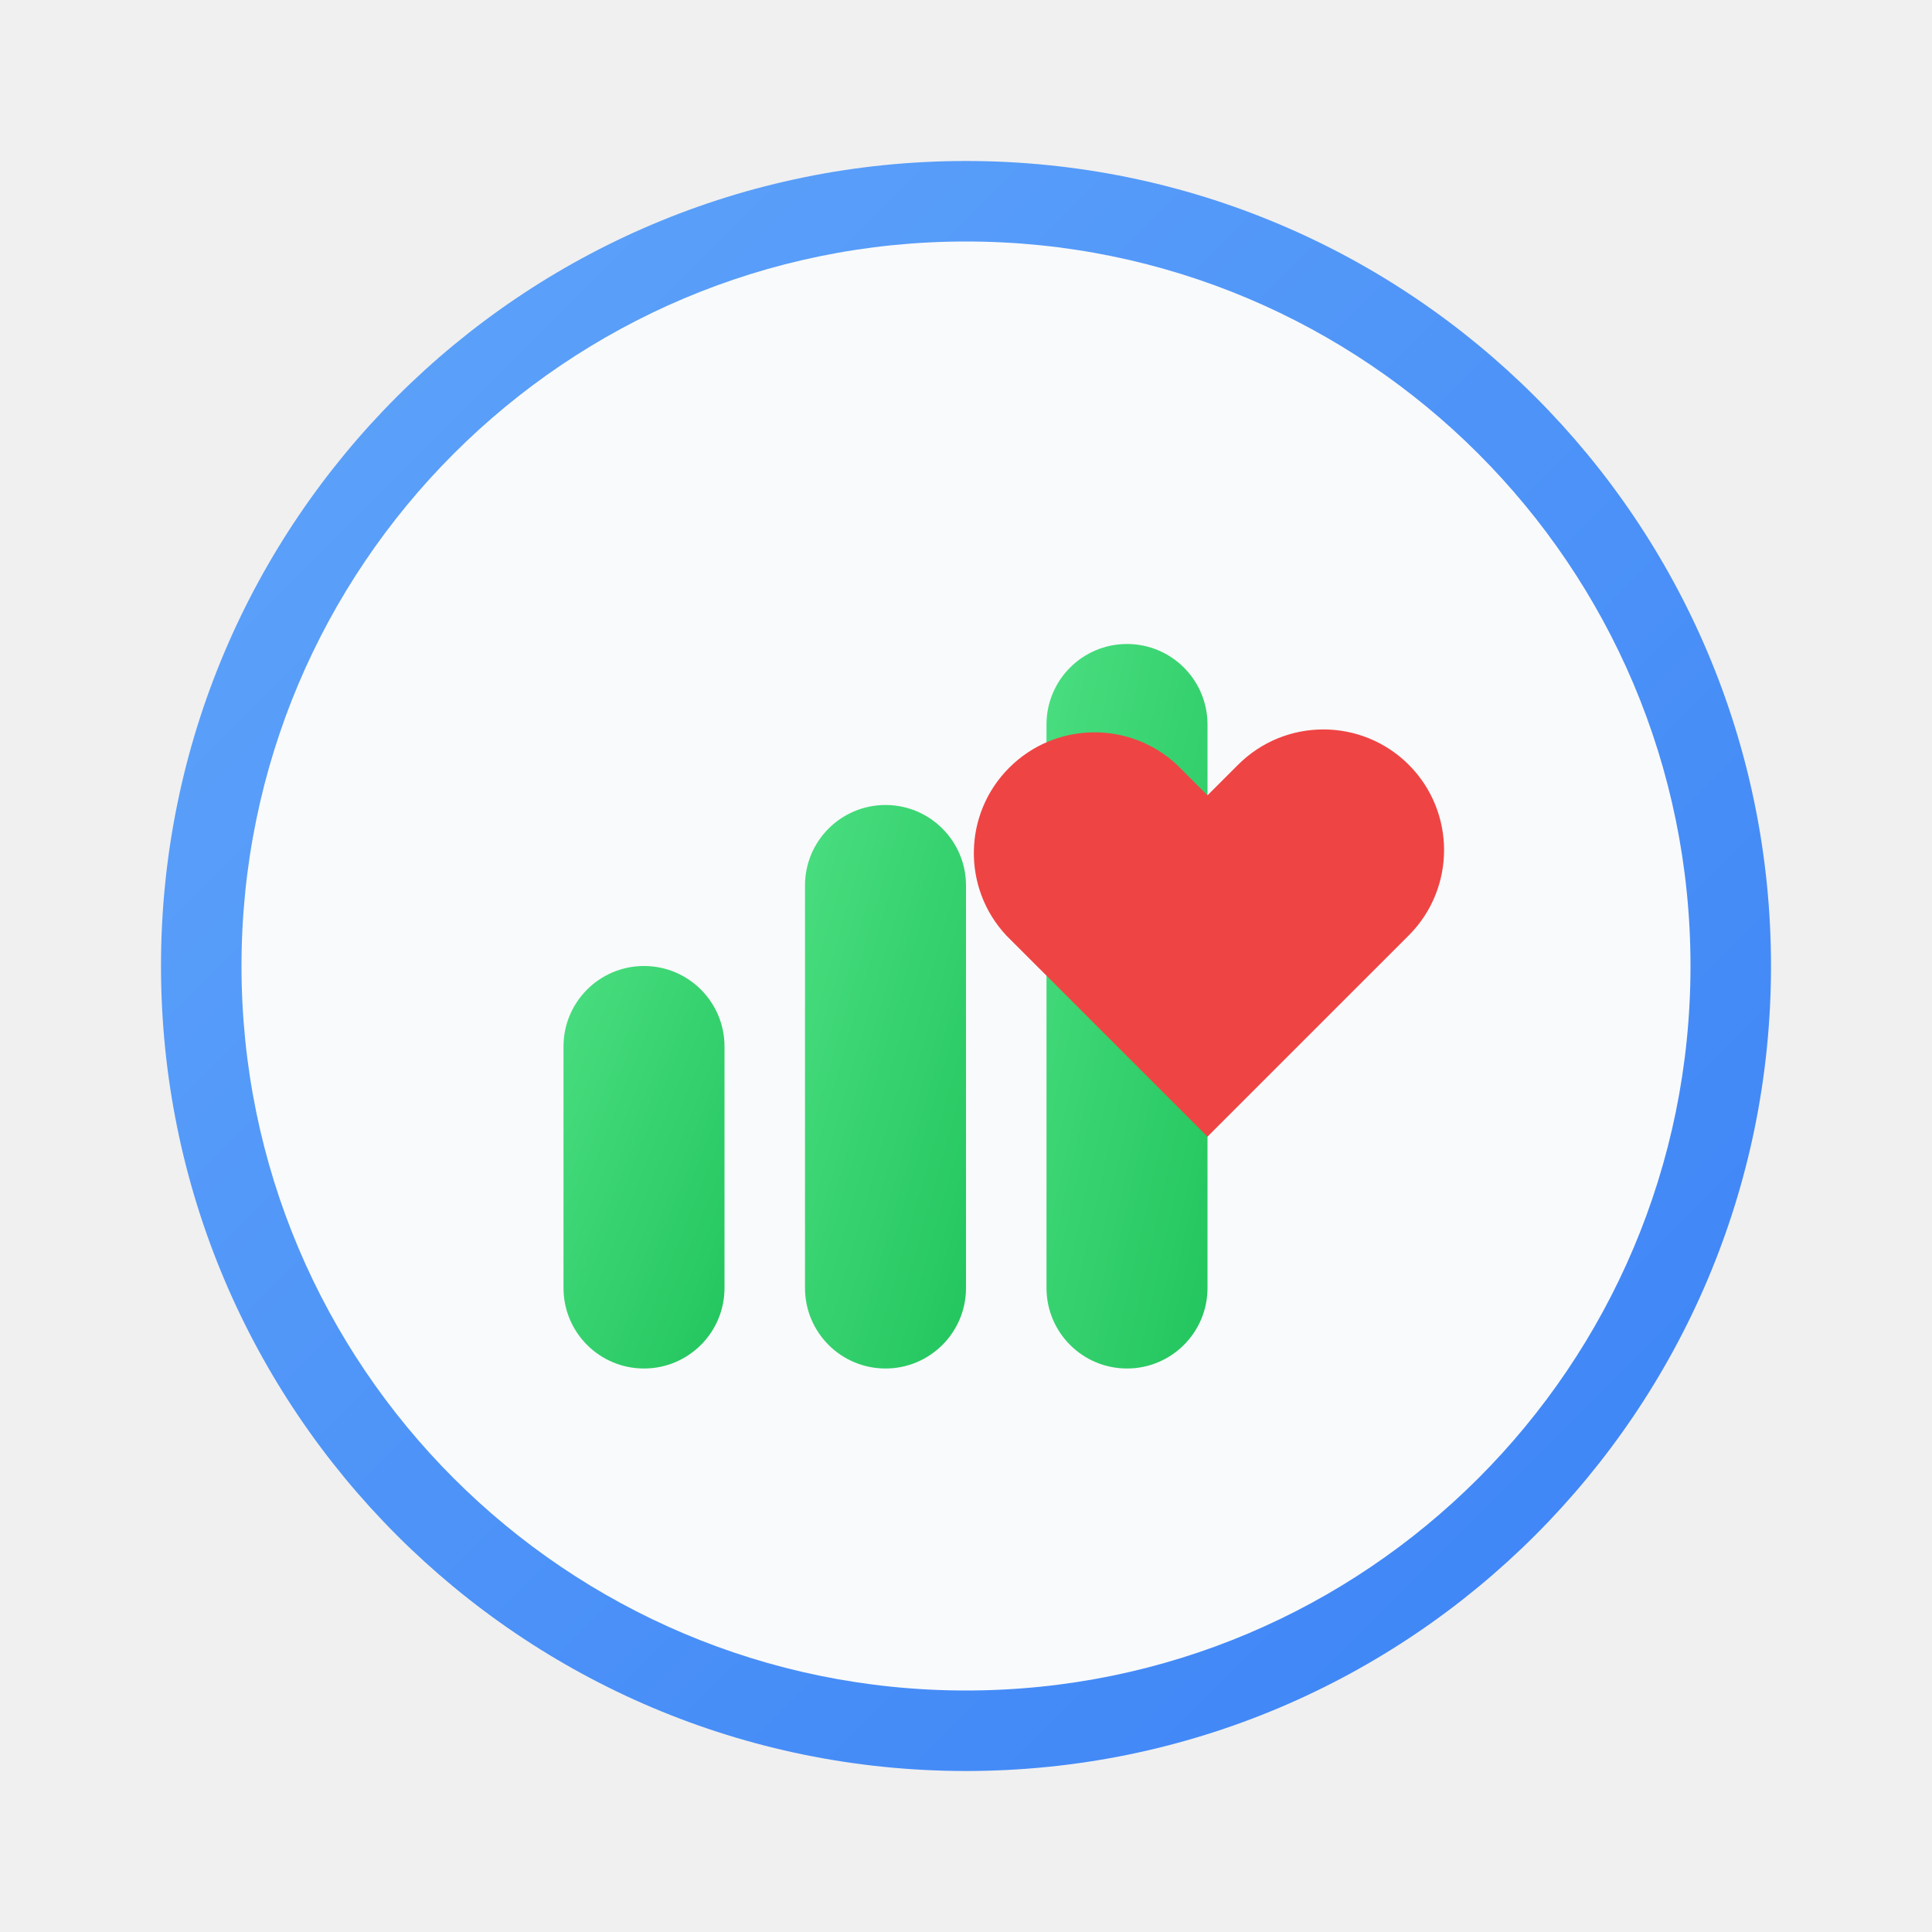
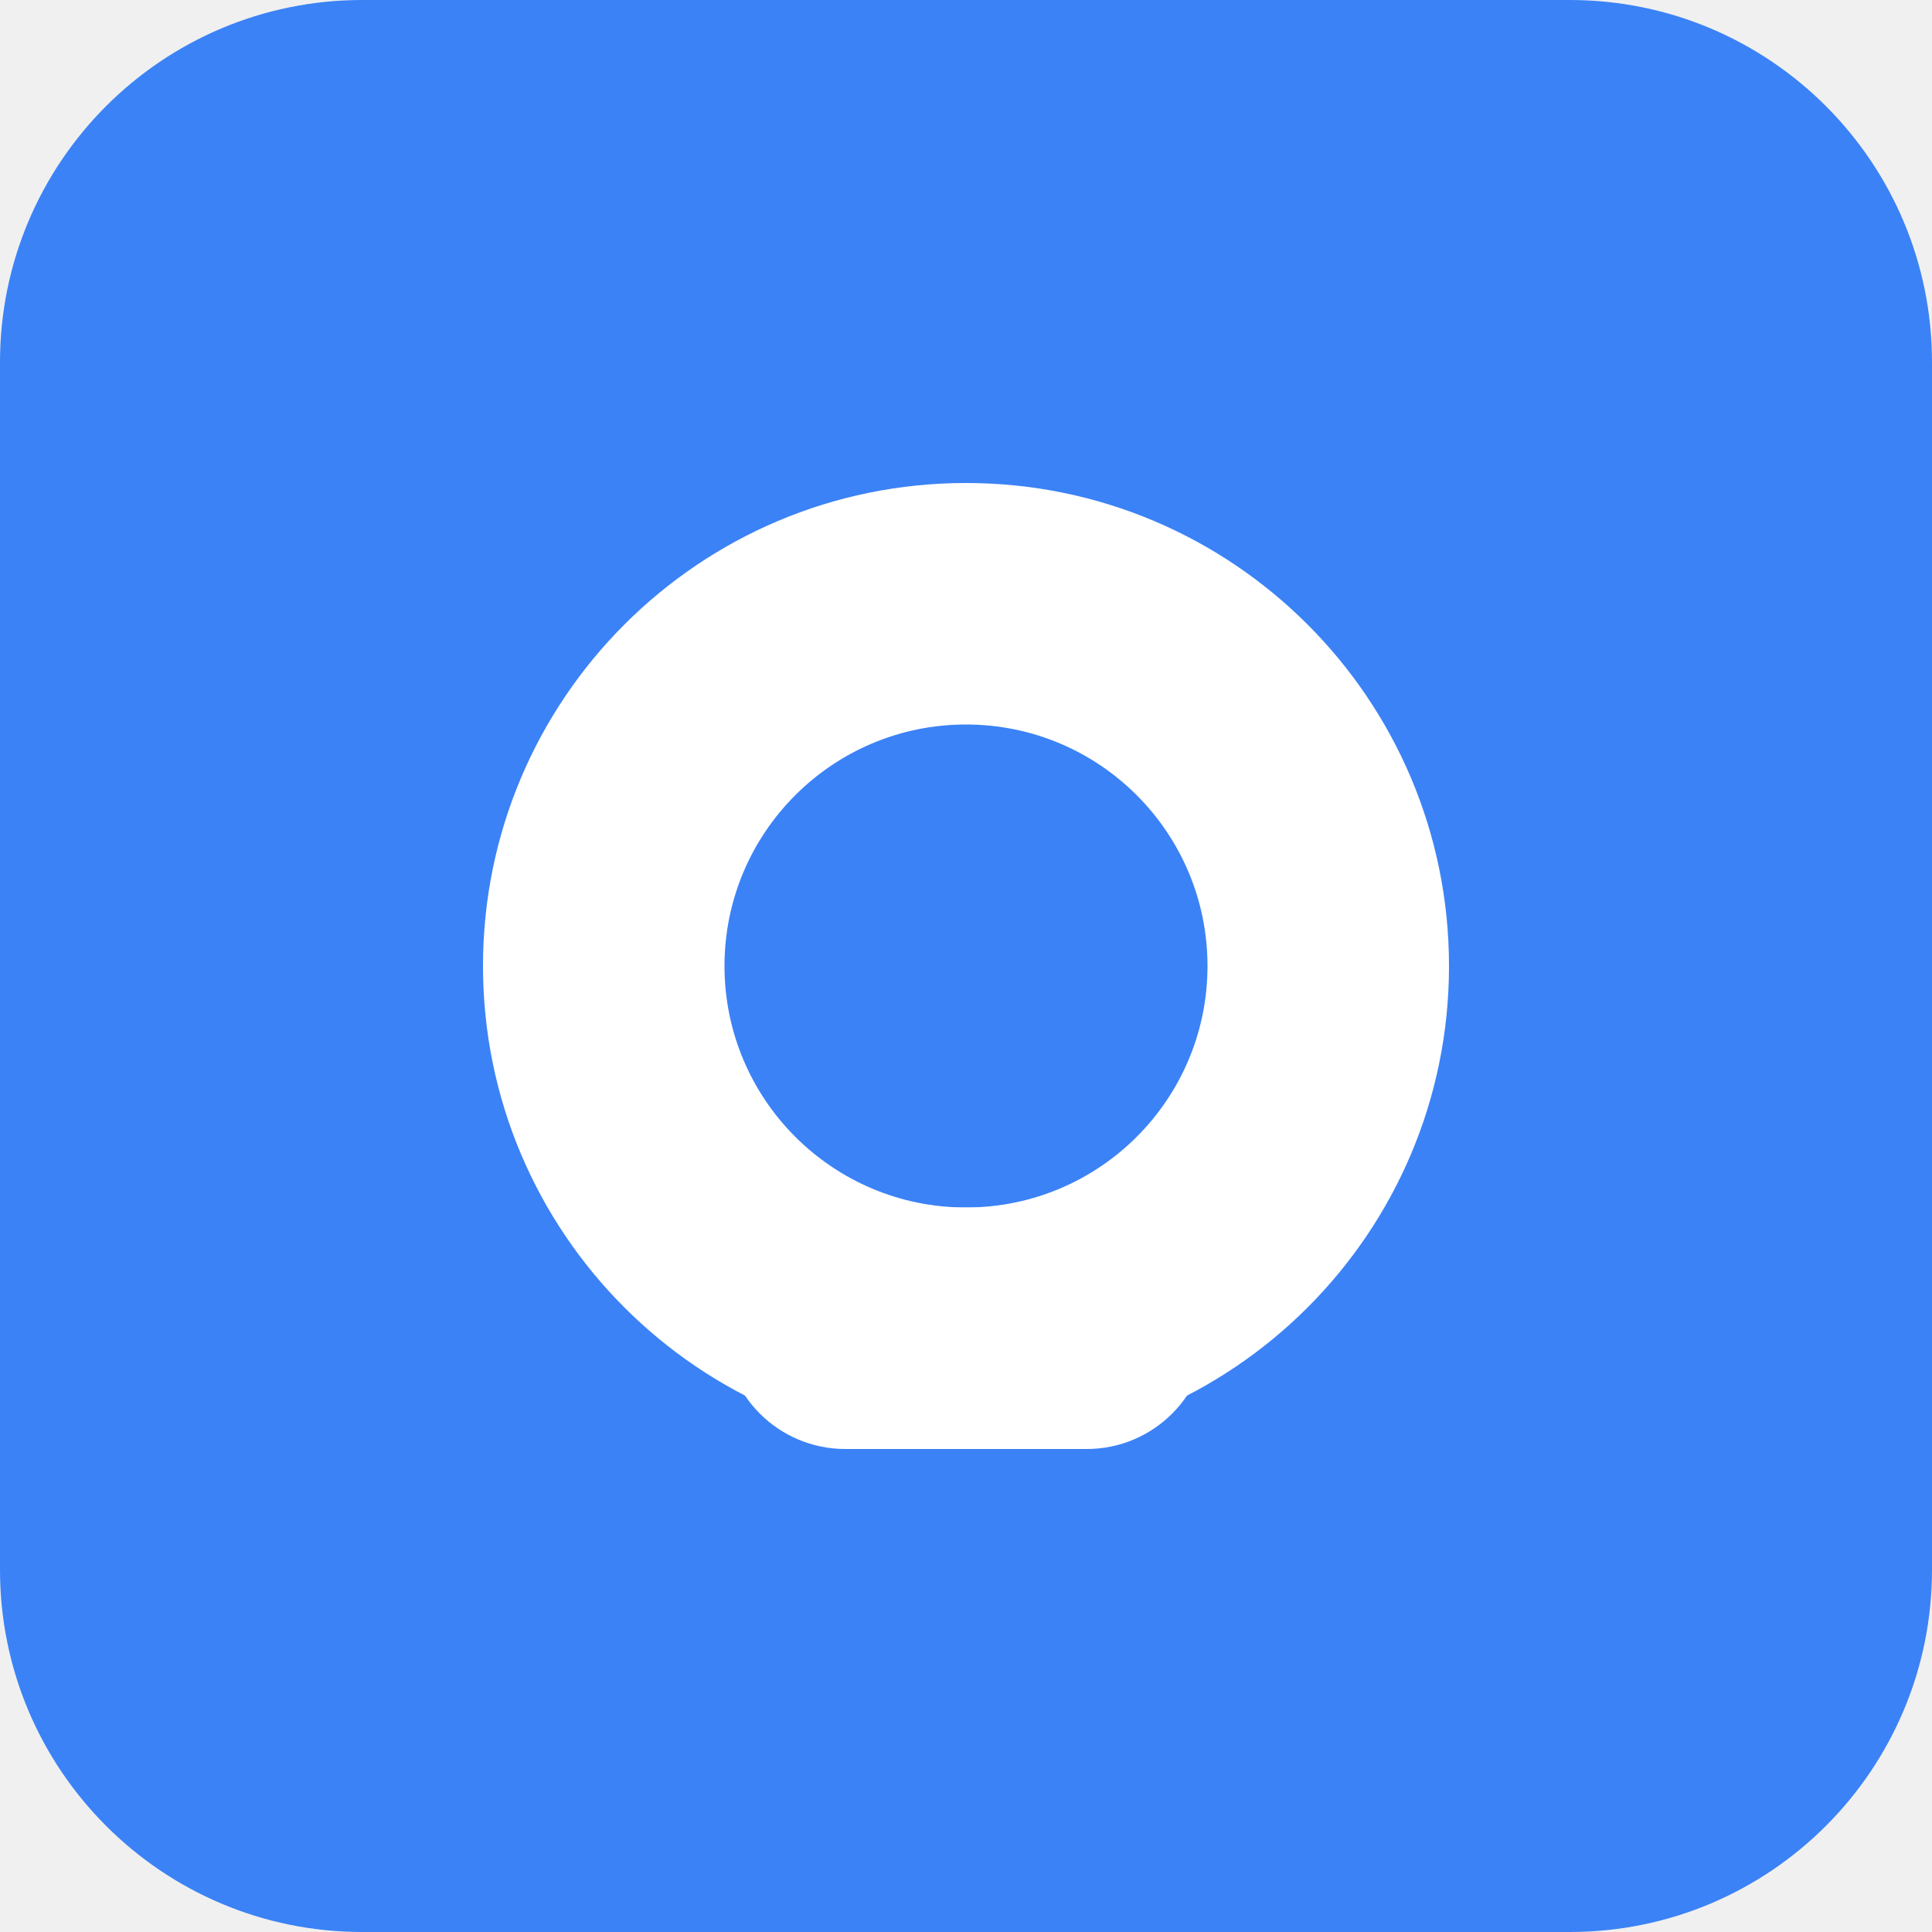
- <svg xmlns="http://www.w3.org/2000/svg" width="32" height="32" viewBox="0 0 24 24" fill="none">
-   <defs>
-     <linearGradient id="grad1" x1="0%" y1="0%" x2="100%" y2="100%">
-       <stop offset="0%" style="stop-color:#60A5FA;stop-opacity:1" />
-       <stop offset="100%" style="stop-color:#3B82F6;stop-opacity:1" />
-     </linearGradient>
-     <linearGradient id="grad2" x1="0%" y1="0%" x2="100%" y2="100%">
-       <stop offset="0%" style="stop-color:#4ADE80;stop-opacity:1" />
-       <stop offset="100%" style="stop-color:#22C55E;stop-opacity:1" />
-     </linearGradient>
-   </defs>
-   <circle cx="12" cy="12" r="10" fill="url(#grad1)" />
-   <circle cx="12" cy="12" r="9" fill="#F9FAFB" />
-   <rect x="7" y="12" width="2" height="5" rx="1" fill="url(#grad2)" />
-   <rect x="10" y="10" width="2" height="7" rx="1" fill="url(#grad2)" />
-   <rect x="13" y="8" width="2" height="9" rx="1" fill="url(#grad2)" />
-   <path d="M17.5 9.5a1.5 1.5 0 0 0-2.12 0l-.38.38-.38-.38a1.5 1.5 0 0 0-2.12 2.12l2.5 2.5 2.5-2.5a1.5 1.5 0 0 0 0-2.12z" fill="#EF4444" />
+ <svg xmlns="http://www.w3.org/2000/svg" width="32" height="32" viewBox="0 0 32 32" fill="none">
+   <rect width="32" height="32" rx="6" fill="#3b82f6" />
+   <circle cx="16" cy="16" r="8" fill="white" />
+   <circle cx="16" cy="16" r="4" fill="#3b82f6" />
+   <rect x="12" y="20" width="8" height="4" rx="2" fill="white" />
</svg>
